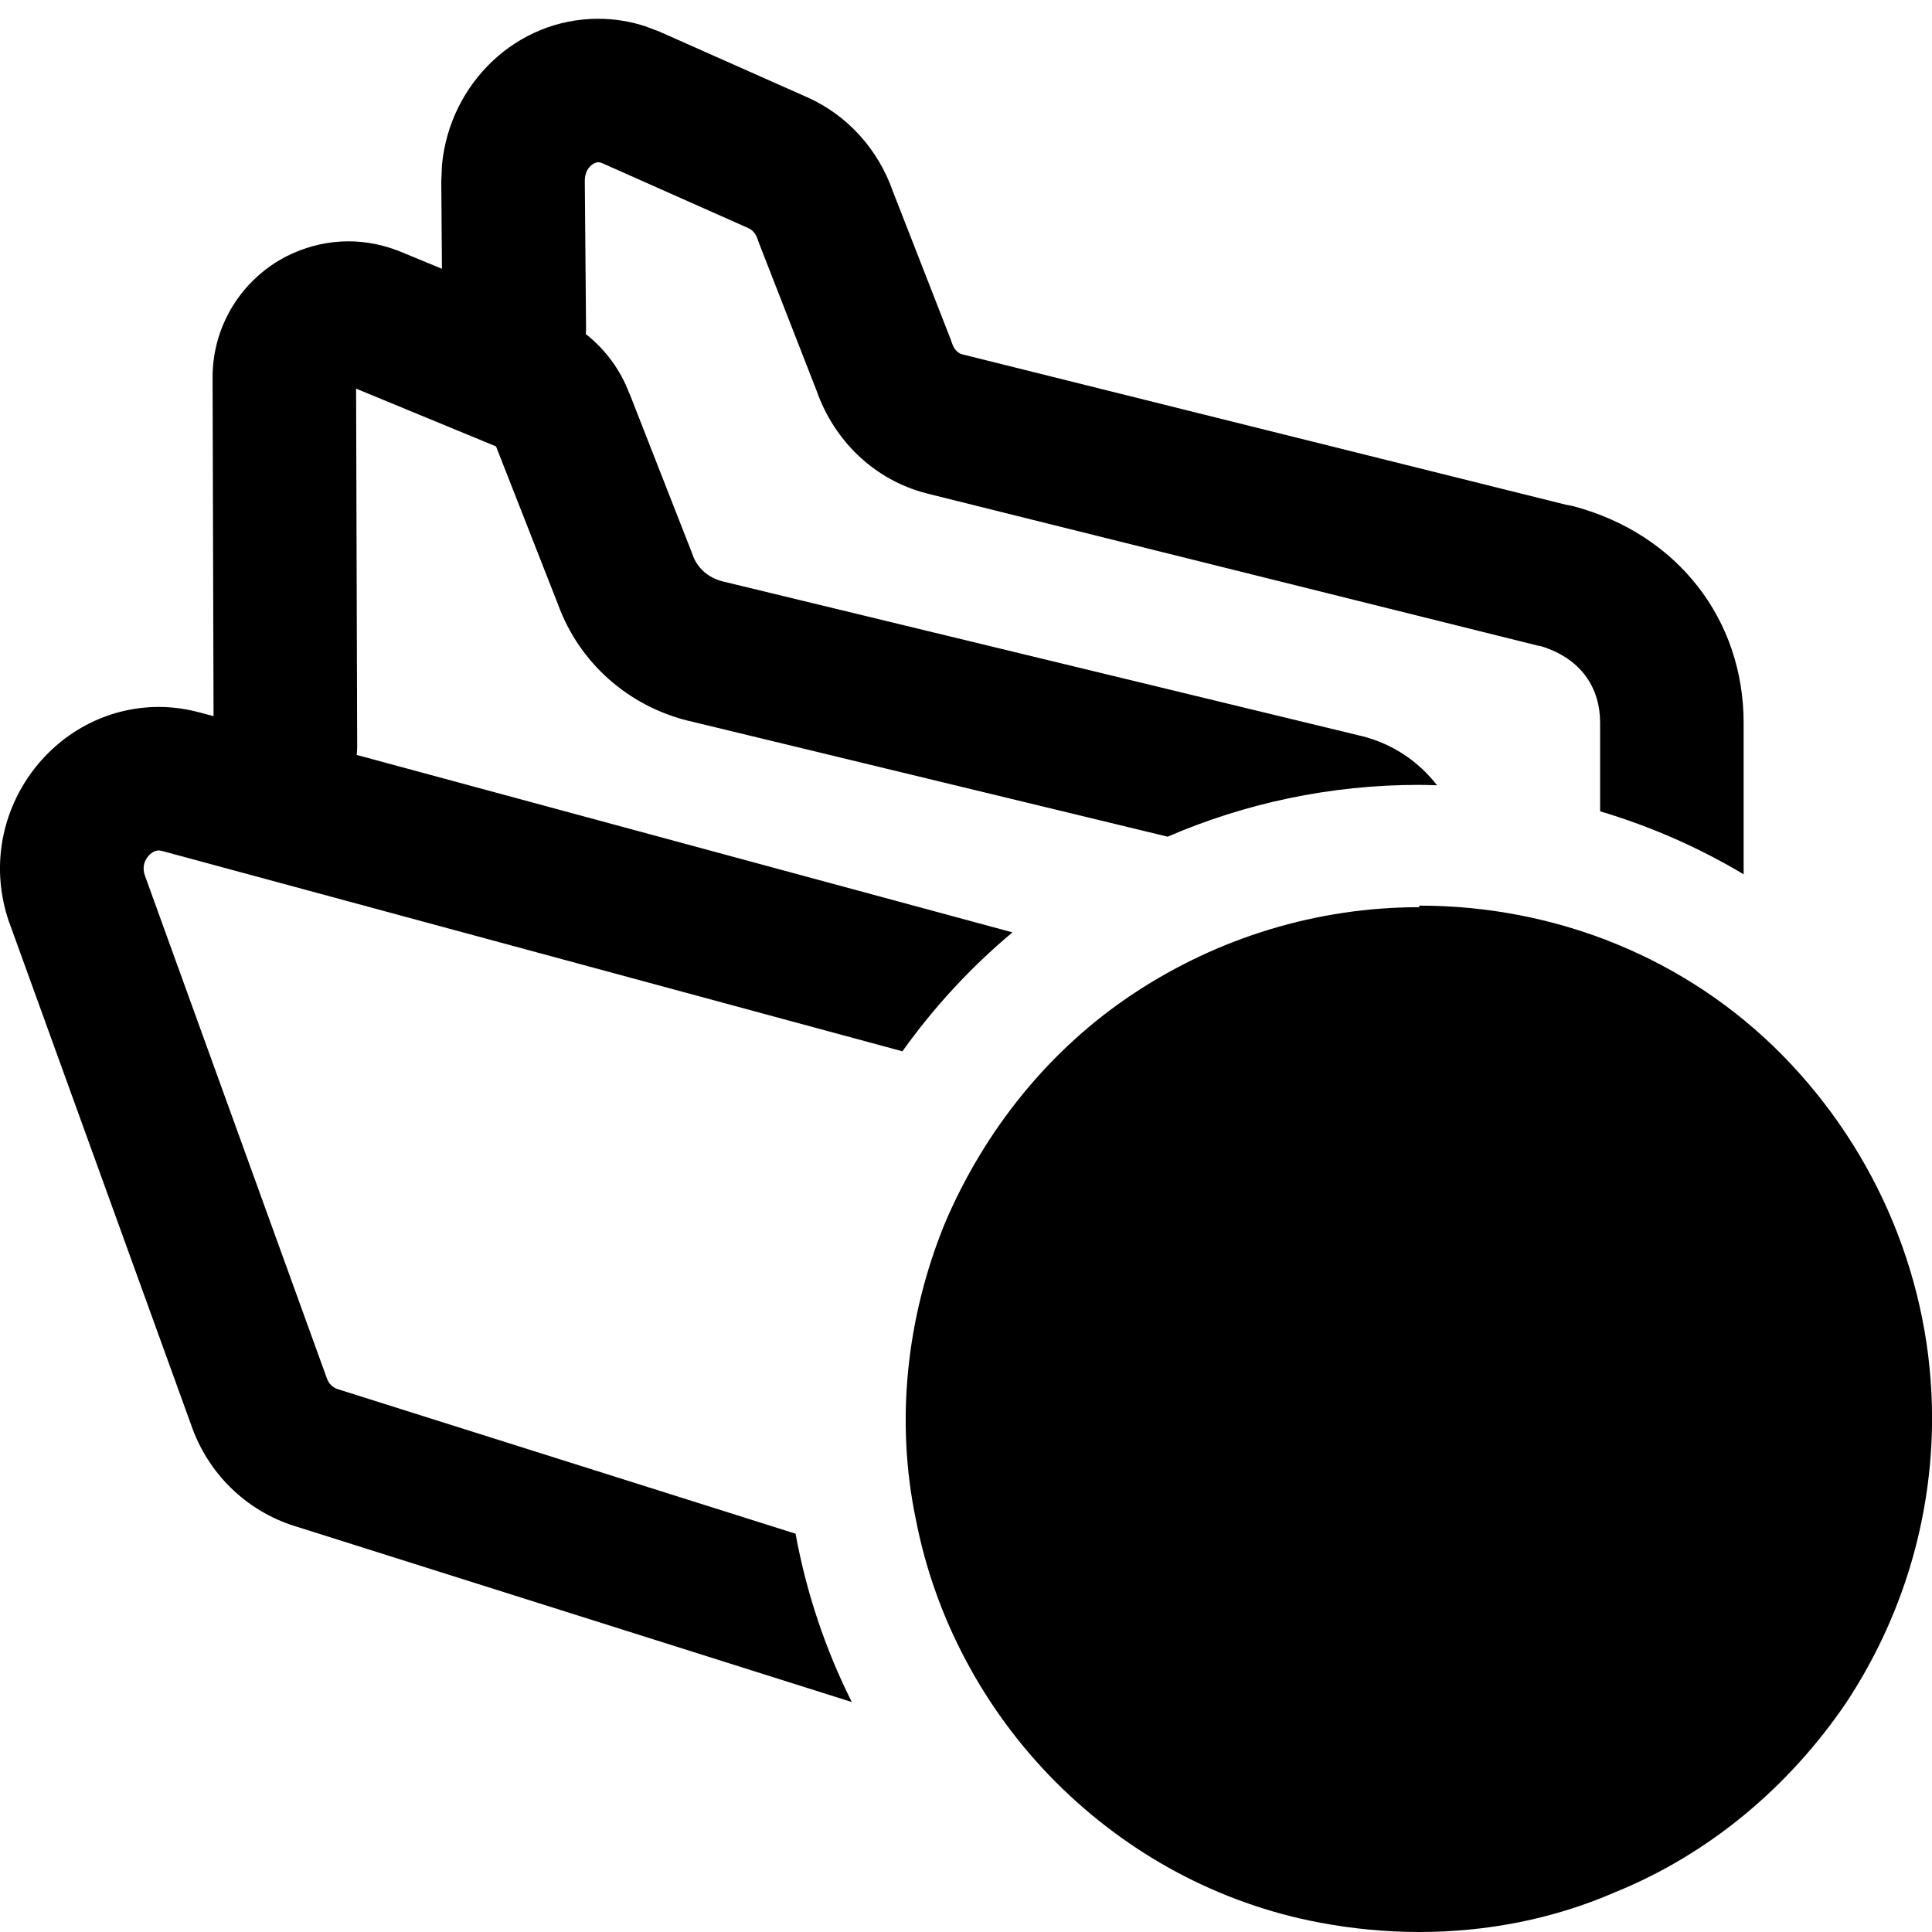
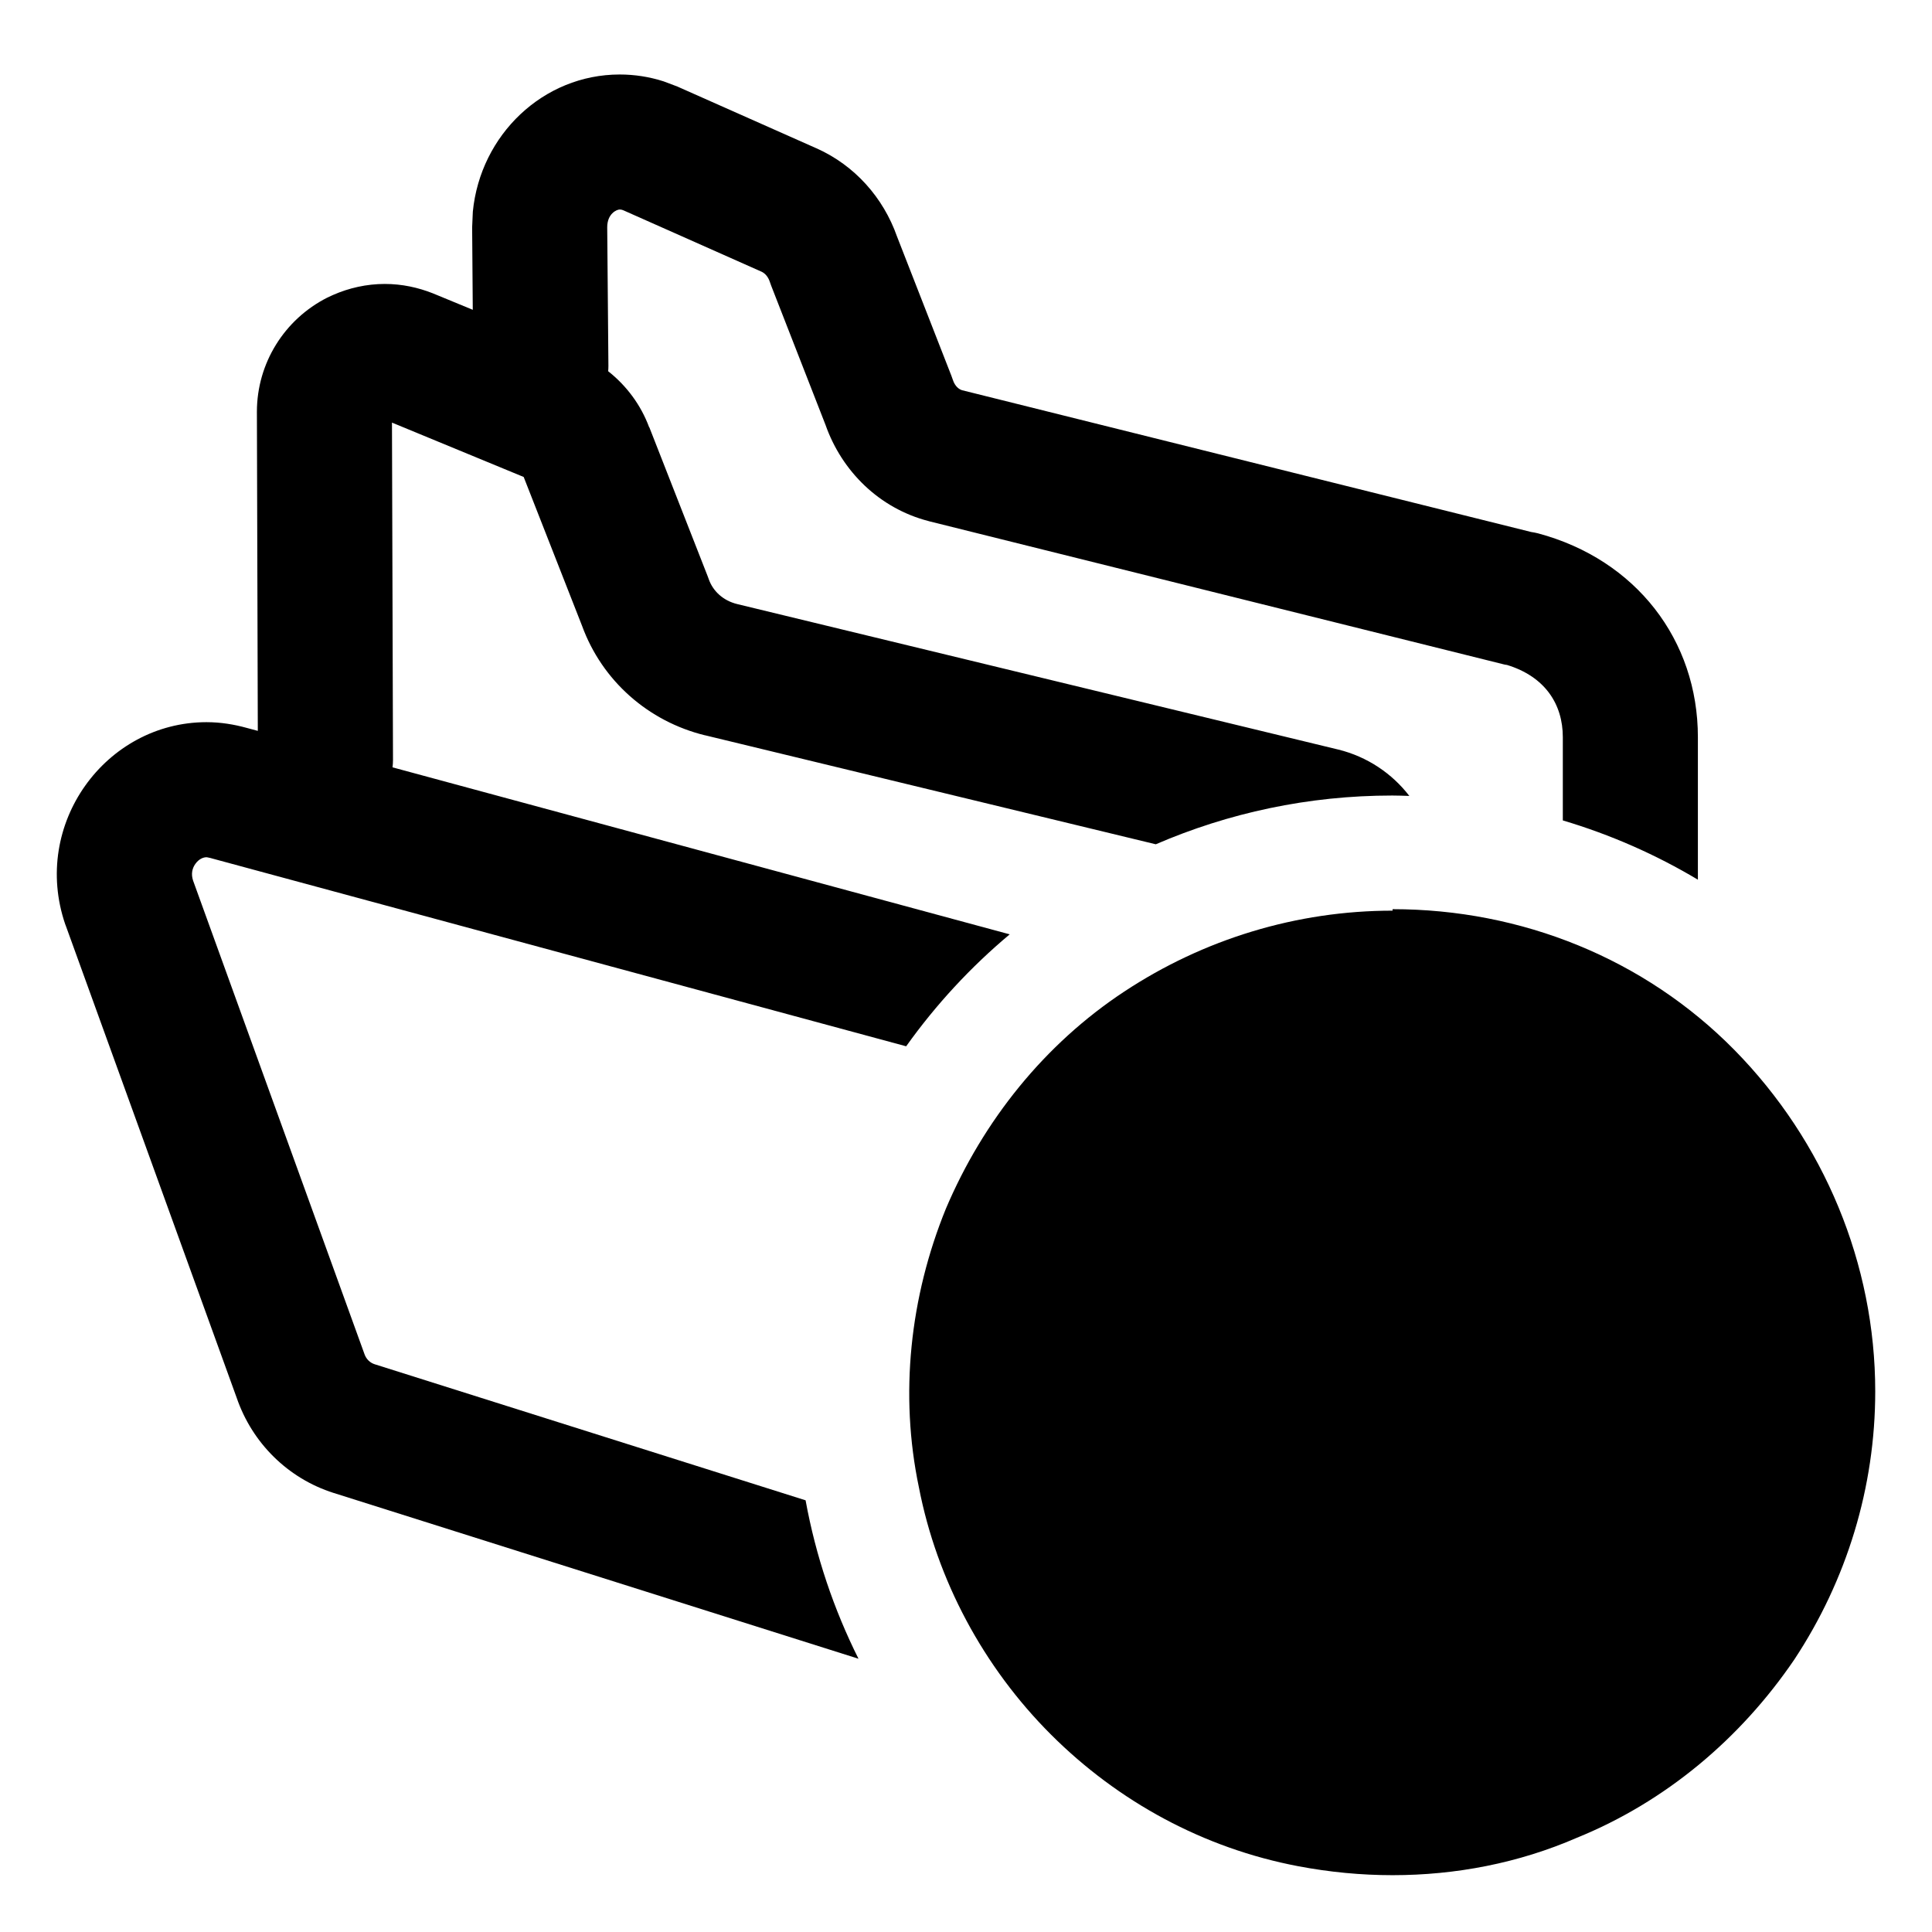
- <svg xmlns="http://www.w3.org/2000/svg" width="32" height="32" viewBox="0 0 32 32" fill="none">
+ <svg xmlns="http://www.w3.org/2000/svg" width="32" height="32" viewBox="-1 -1 34 34" fill="none">
  <path d="M23.507 15.026C21.819 15.026 20.183 15.527 18.785 16.45C17.387 17.372 16.306 18.716 15.646 20.271C15.013 21.826 14.828 23.54 15.171 25.174C15.488 26.808 16.306 28.336 17.493 29.523C18.68 30.709 20.183 31.526 21.845 31.842C22.399 31.947 22.953 32 23.507 32C24.615 32 25.723 31.789 26.752 31.341C28.308 30.709 29.627 29.602 30.577 28.205C31.5 26.808 32.001 25.174 32.001 23.487C32.001 21.247 31.104 19.085 29.522 17.477C27.939 15.87 25.776 15 23.507 15V15.026Z" fill="black" />
  <path d="M9.906 0.311C10.166 0.311 10.427 0.351 10.679 0.432L10.929 0.526L10.934 0.529L13.368 1.61L13.371 1.611C14.042 1.911 14.545 2.478 14.786 3.162L15.743 5.613C15.752 5.636 15.76 5.66 15.768 5.683C15.807 5.806 15.887 5.856 15.934 5.868L25.945 8.362C25.986 8.369 26.027 8.375 26.067 8.386C27.794 8.849 28.88 10.267 28.88 11.973V14.481C28.142 14.04 27.344 13.688 26.503 13.438V11.973C26.503 11.389 26.187 10.906 25.521 10.702C25.507 10.699 25.491 10.699 25.477 10.695L15.35 8.173L15.341 8.17C14.476 7.947 13.815 7.294 13.528 6.478L12.571 4.026C12.563 4.005 12.555 3.983 12.548 3.961C12.516 3.862 12.455 3.806 12.403 3.782L9.975 2.703C9.943 2.689 9.92 2.687 9.906 2.687C9.852 2.687 9.686 2.761 9.686 3L9.707 5.442C9.707 5.473 9.705 5.503 9.703 5.533C10.026 5.788 10.278 6.126 10.424 6.519H10.427L11.456 9.146L11.472 9.19C11.545 9.401 11.724 9.569 11.971 9.63L22.547 12.19L22.552 12.191C23.062 12.317 23.497 12.611 23.802 13.007C23.702 13.004 23.602 13 23.501 13C22.023 13 20.616 13.307 19.34 13.858L11.409 11.94L11.405 11.94C10.412 11.696 9.597 10.984 9.243 10.013L8.216 7.394L5.898 6.437L5.916 12.376C5.916 12.419 5.913 12.462 5.908 12.504L16.769 15.443C16.081 16.019 15.469 16.681 14.947 17.413L2.719 14.104L2.715 14.102C2.66 14.088 2.634 14.086 2.634 14.086C2.578 14.086 2.5 14.116 2.438 14.203C2.381 14.283 2.36 14.383 2.398 14.497L5.407 22.81L5.414 22.83C5.446 22.922 5.515 22.983 5.592 23.008L13.177 25.403C13.357 26.388 13.674 27.323 14.108 28.191L4.874 25.274L4.87 25.273C4.068 25.018 3.438 24.395 3.165 23.598L0.156 15.286C0.154 15.28 0.151 15.272 0.148 15.266C-0.454 13.505 0.857 11.71 2.634 11.709C2.887 11.709 3.125 11.75 3.339 11.809L3.537 11.862L3.521 6.249V6.245C3.522 5.391 4.005 4.62 4.759 4.238L4.841 4.2L4.863 4.19C5.141 4.068 5.451 3.997 5.772 3.997C6.078 3.997 6.36 4.061 6.612 4.16C6.619 4.163 6.625 4.165 6.632 4.168L7.32 4.452L7.309 3.01V3L7.321 2.725C7.454 1.372 8.56 0.311 9.906 0.311Z" fill="black" />
</svg>
